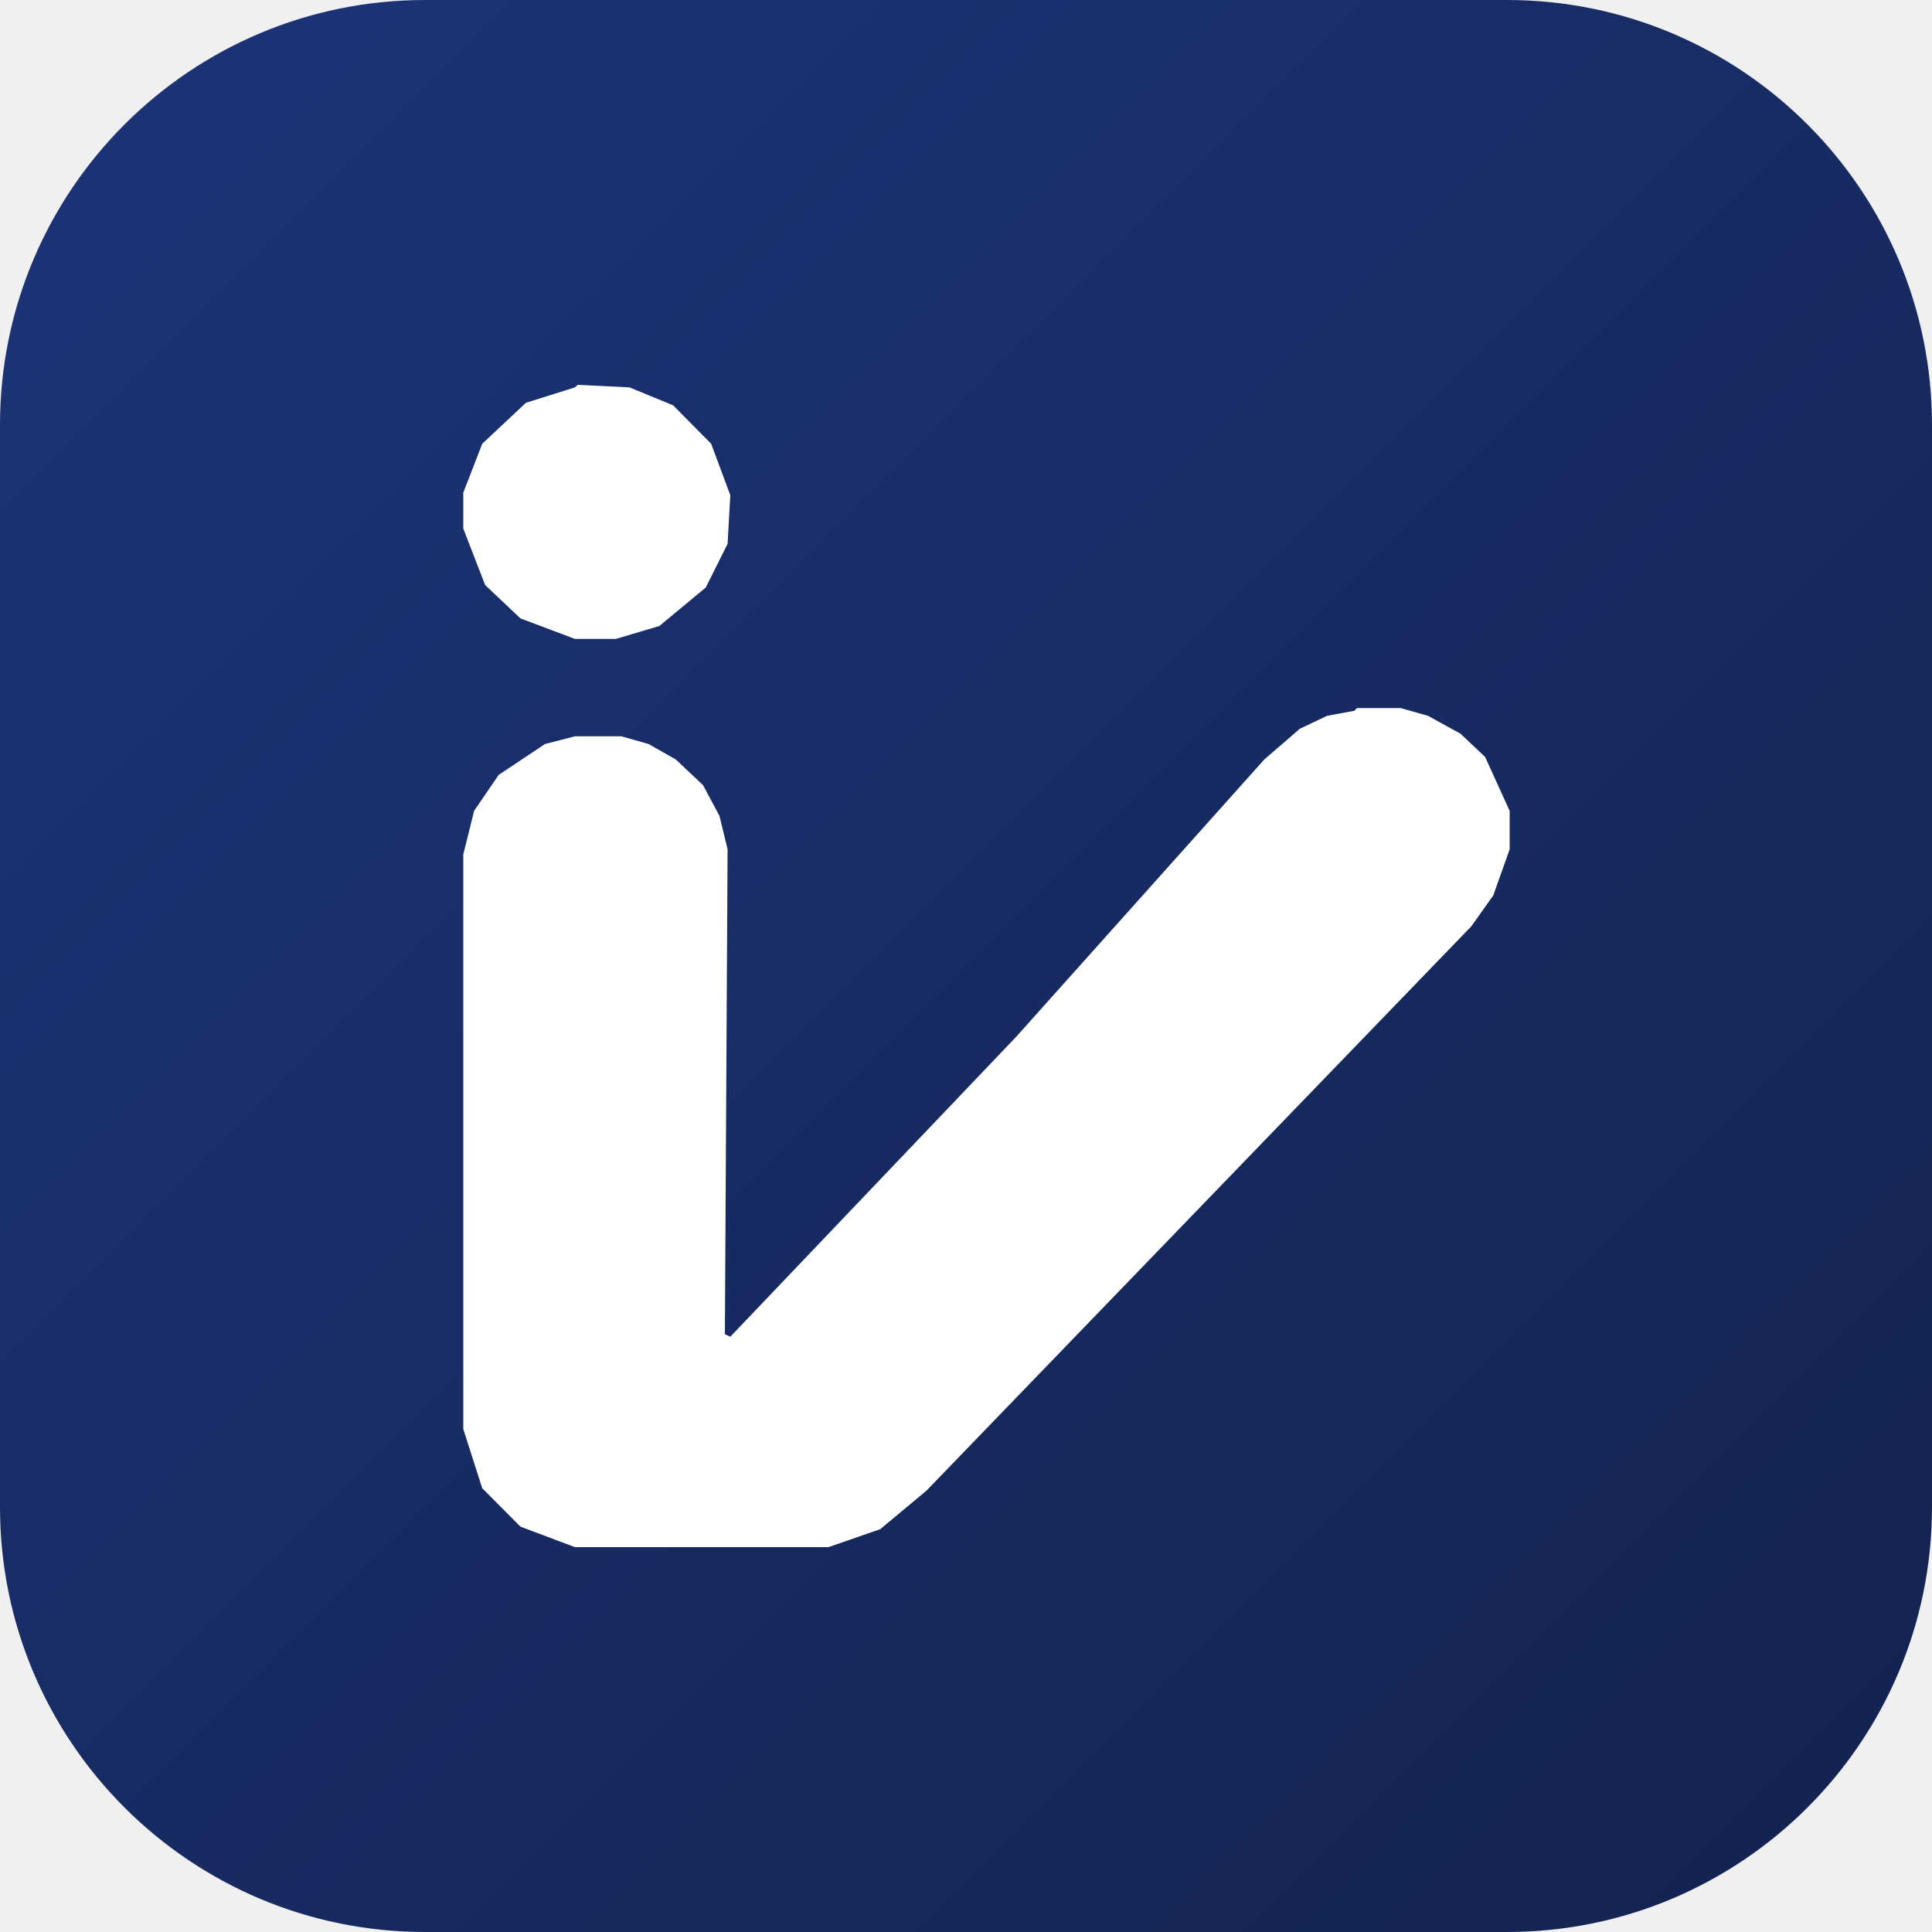
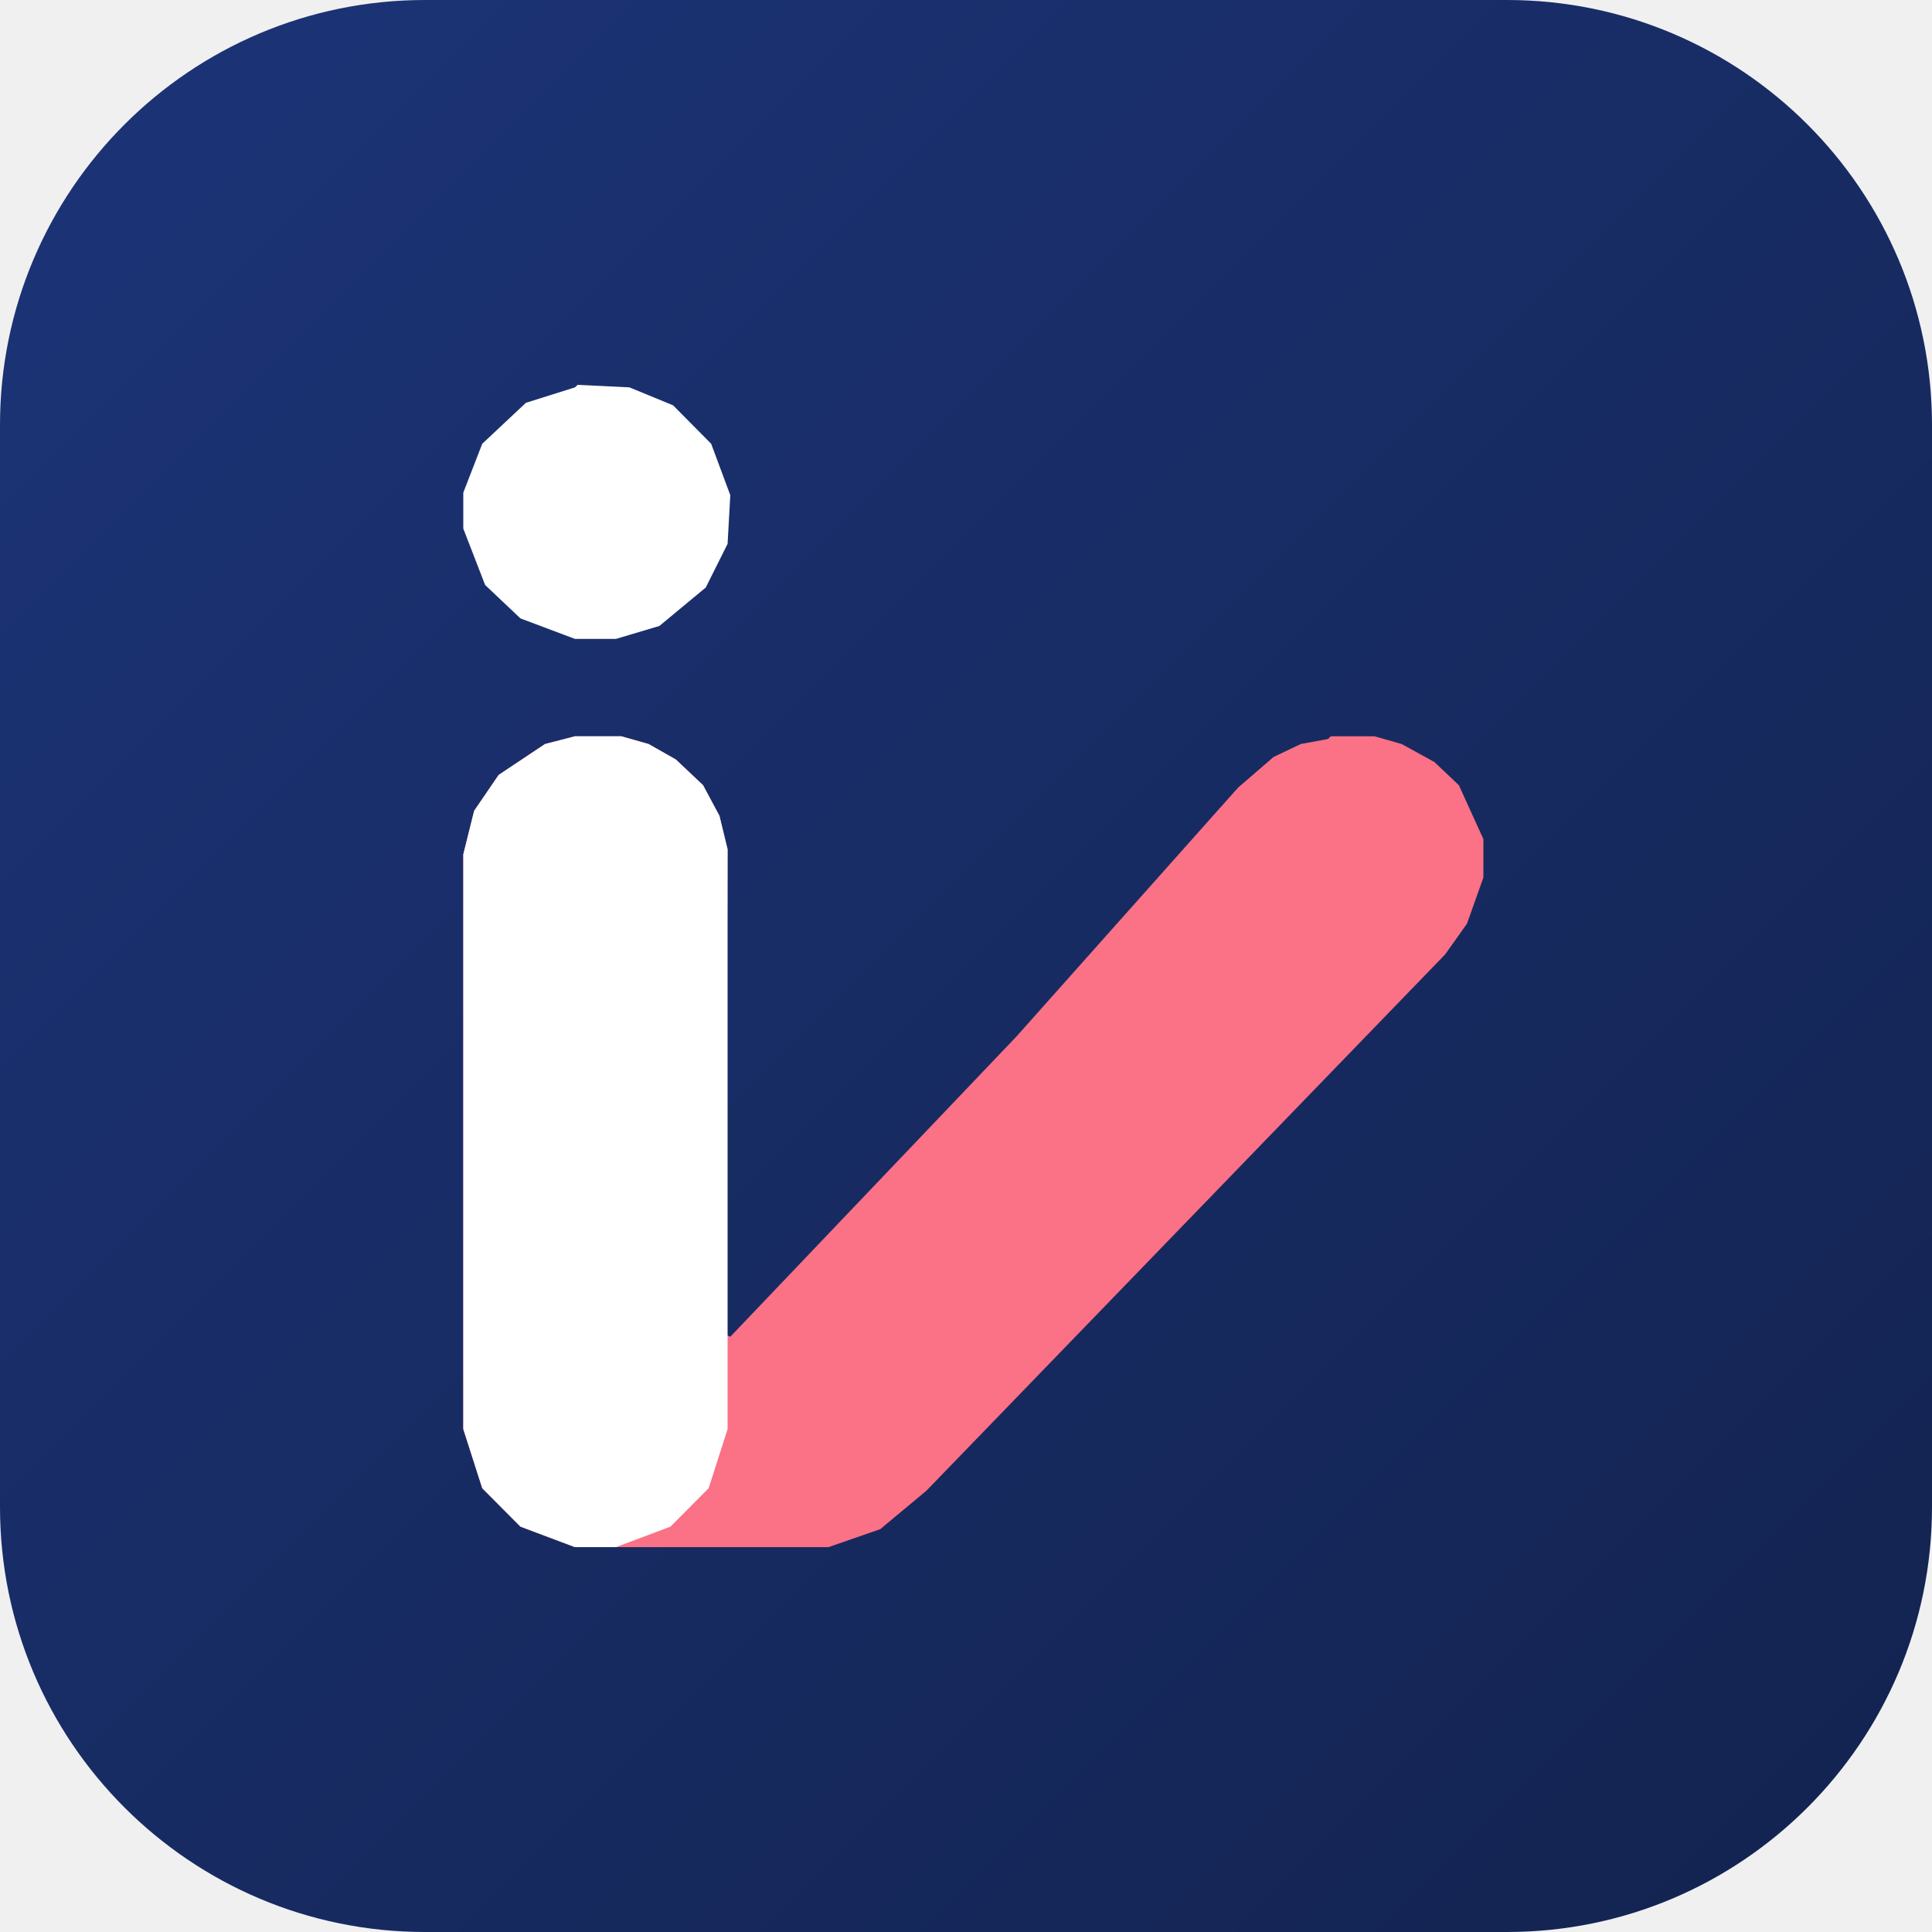
<svg xmlns="http://www.w3.org/2000/svg" width="100" height="100" viewBox="0 0 100 100">
  <defs>
    <linearGradient id="g" x1="0" y1="0" x2="1" y2="1">
      <stop offset="0" stop-color="#1c3478" />
      <stop offset="1" stop-color="#13234f" />
    </linearGradient>
  </defs>
  <rect width="100" height="100" rx="22" fill="url(#g)" />
-   <path d="M70.24 36.65 L72.5 36.65 L73.91 37.05 L75.6 37.98 L76.87 39.18 L78.14 41.97 L78.14 43.96 L77.29 46.35 L76.16 47.94 L47.95 77.16 L45.56 79.15 L42.88 80.08 L29.76 80.08 L26.94 79.02 L24.96 77.03 L23.98 73.97 L23.98 44.22 L24.54 41.97 L25.81 40.11 L28.21 38.51 L29.76 38.11 L32.16 38.11 L33.57 38.51 L34.98 39.31 L36.39 40.64 L37.24 42.23 L37.66 43.96 L37.52 69.06 L37.8 69.19 L52.61 53.65 L65.44 39.31 L67.28 37.72 L68.69 37.05 L70.1 36.79 Z" fill="#fff" />
-   <path d="M29.9 19.92 L32.58 20.05 L34.84 20.98 L36.81 22.97 L37.8 25.63 L37.66 28.15 L36.53 30.41 L34.13 32.4 L31.88 33.07 L29.76 33.07 L26.94 32.01 L25.11 30.28 L23.98 27.36 L23.98 25.5 L24.96 22.97 L27.22 20.85 L29.76 20.05 Z" fill="#fff" />
+   <path d="M68.88 38.11 L71.14 38.11 L72.55 38.51 L74.24 39.44 L75.51 40.64 L76.78 43.43 L76.78 45.42 L75.93 47.81 L74.80 49.40 L47.95 77.16 L45.56 79.15 L42.88 80.08 L29.76 80.08 L26.94 79.02 L24.96 77.03 L23.98 73.97 L23.98 44.22 L24.54 41.97 L25.81 40.11 L28.21 38.51 L29.76 38.11 L32.16 38.11 L33.57 38.51 L34.98 39.31 L36.39 40.64 L37.24 42.23 L37.66 43.96 L37.52 69.06 L37.8 69.19 L52.61 53.65 L64.08 40.77 L65.92 39.18 L67.33 38.51 L68.74 38.25 Z" fill="#fb7185" />
+   <path d="M29.76 80.08 L26.94 79.02 L24.96 77.03 L23.98 73.97 L23.98 44.22 L24.54 41.97 L25.81 40.11 L28.21 38.51 L29.76 38.11 L32.16 38.11 L33.57 38.51 L34.98 39.31 L36.39 40.64 L37.24 42.23 L37.66 43.96 L37.66 73.97 L36.68 77.03 L34.70 79.02 L31.88 80.08 Z" fill="#ffffff" />
+   <path d="M29.9 19.92 L32.58 20.05 L34.84 20.98 L36.81 22.97 L37.8 25.63 L37.66 28.15 L36.53 30.41 L34.13 32.4 L31.88 33.07 L29.76 33.07 L26.94 32.01 L25.11 30.28 L23.98 27.36 L23.98 25.5 L24.96 22.97 L27.22 20.85 L29.76 20.05 Z" fill="#ffffff" />
</svg>
